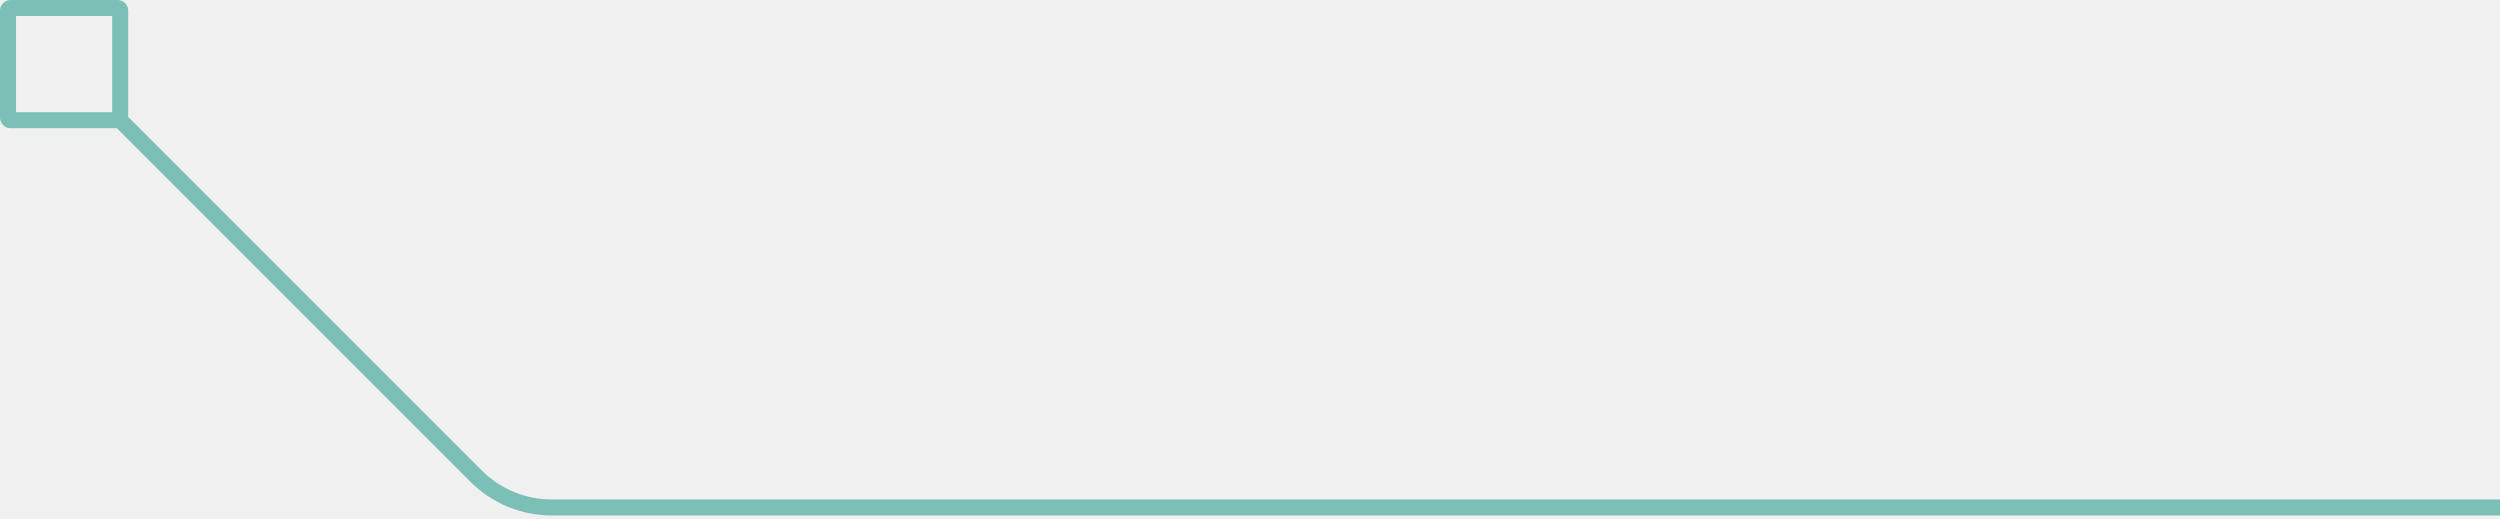
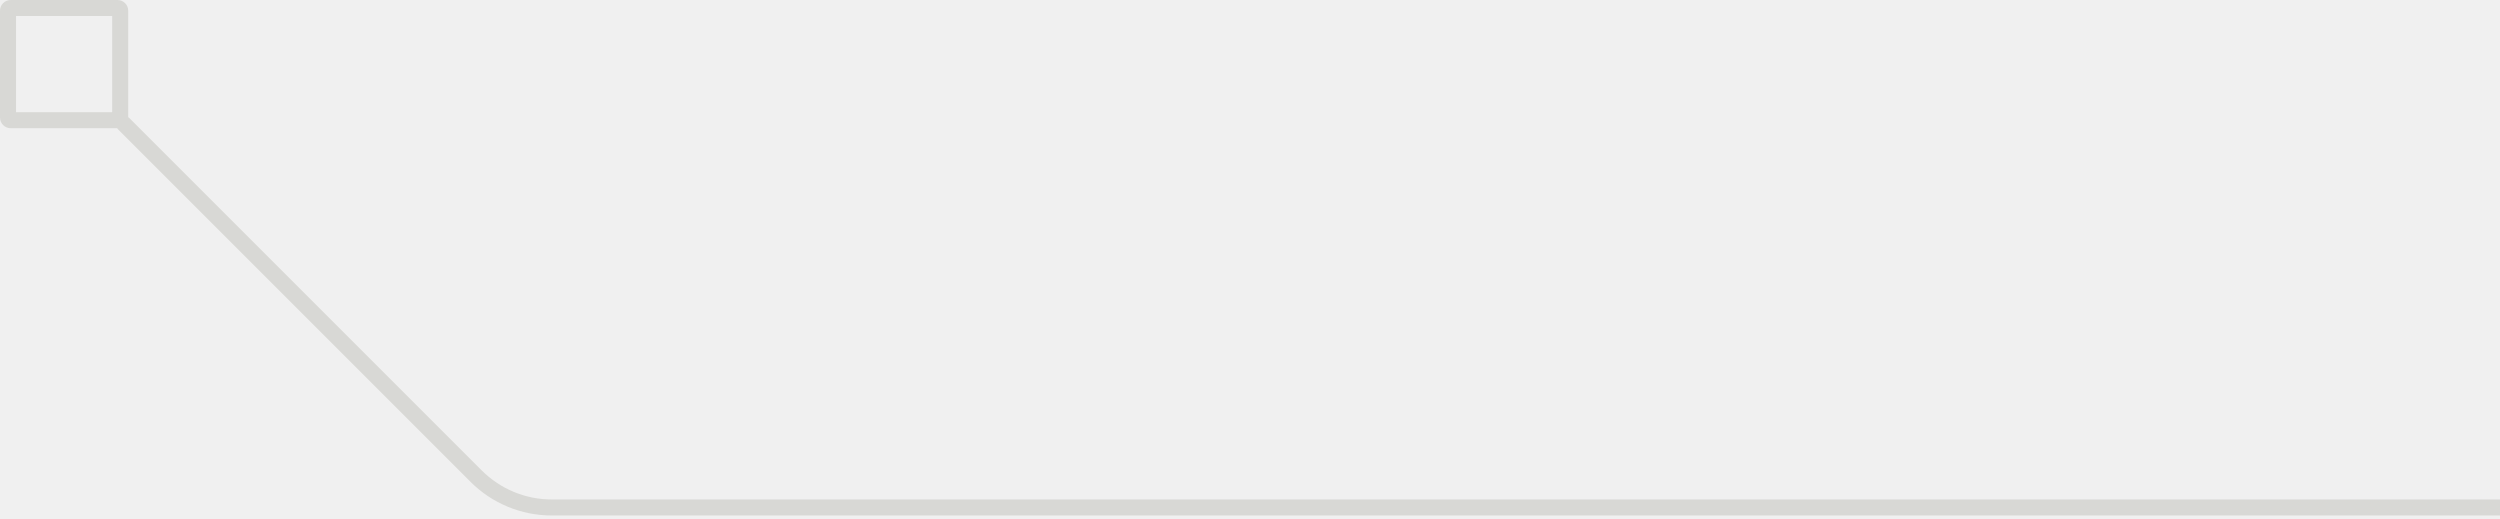
<svg xmlns="http://www.w3.org/2000/svg" width="468" height="97" viewBox="0 0 468 97" fill="none">
  <mask id="path-1-inside-1_2164_2757" fill="white">
    <rect width="24" height="24" rx="2" />
  </mask>
-   <rect width="24" height="24" rx="2" stroke="#7BBFB7" stroke-width="6" mask="url(#path-1-inside-1_2164_2757)" />
-   <path d="M23 23L89.142 89.142C92.893 92.893 97.98 95 103.284 95H468" stroke="#7BBFB7" stroke-width="3" />
+   <rect width="24" height="24" rx="2" stroke="#d8d8d5" stroke-width="6" mask="url(#path-1-inside-1_2164_2757)" />
+   <path d="M23 23L89.142 89.142C92.893 92.893 97.98 95 103.284 95H468" stroke="#d8d8d5" stroke-width="3" />
</svg>
